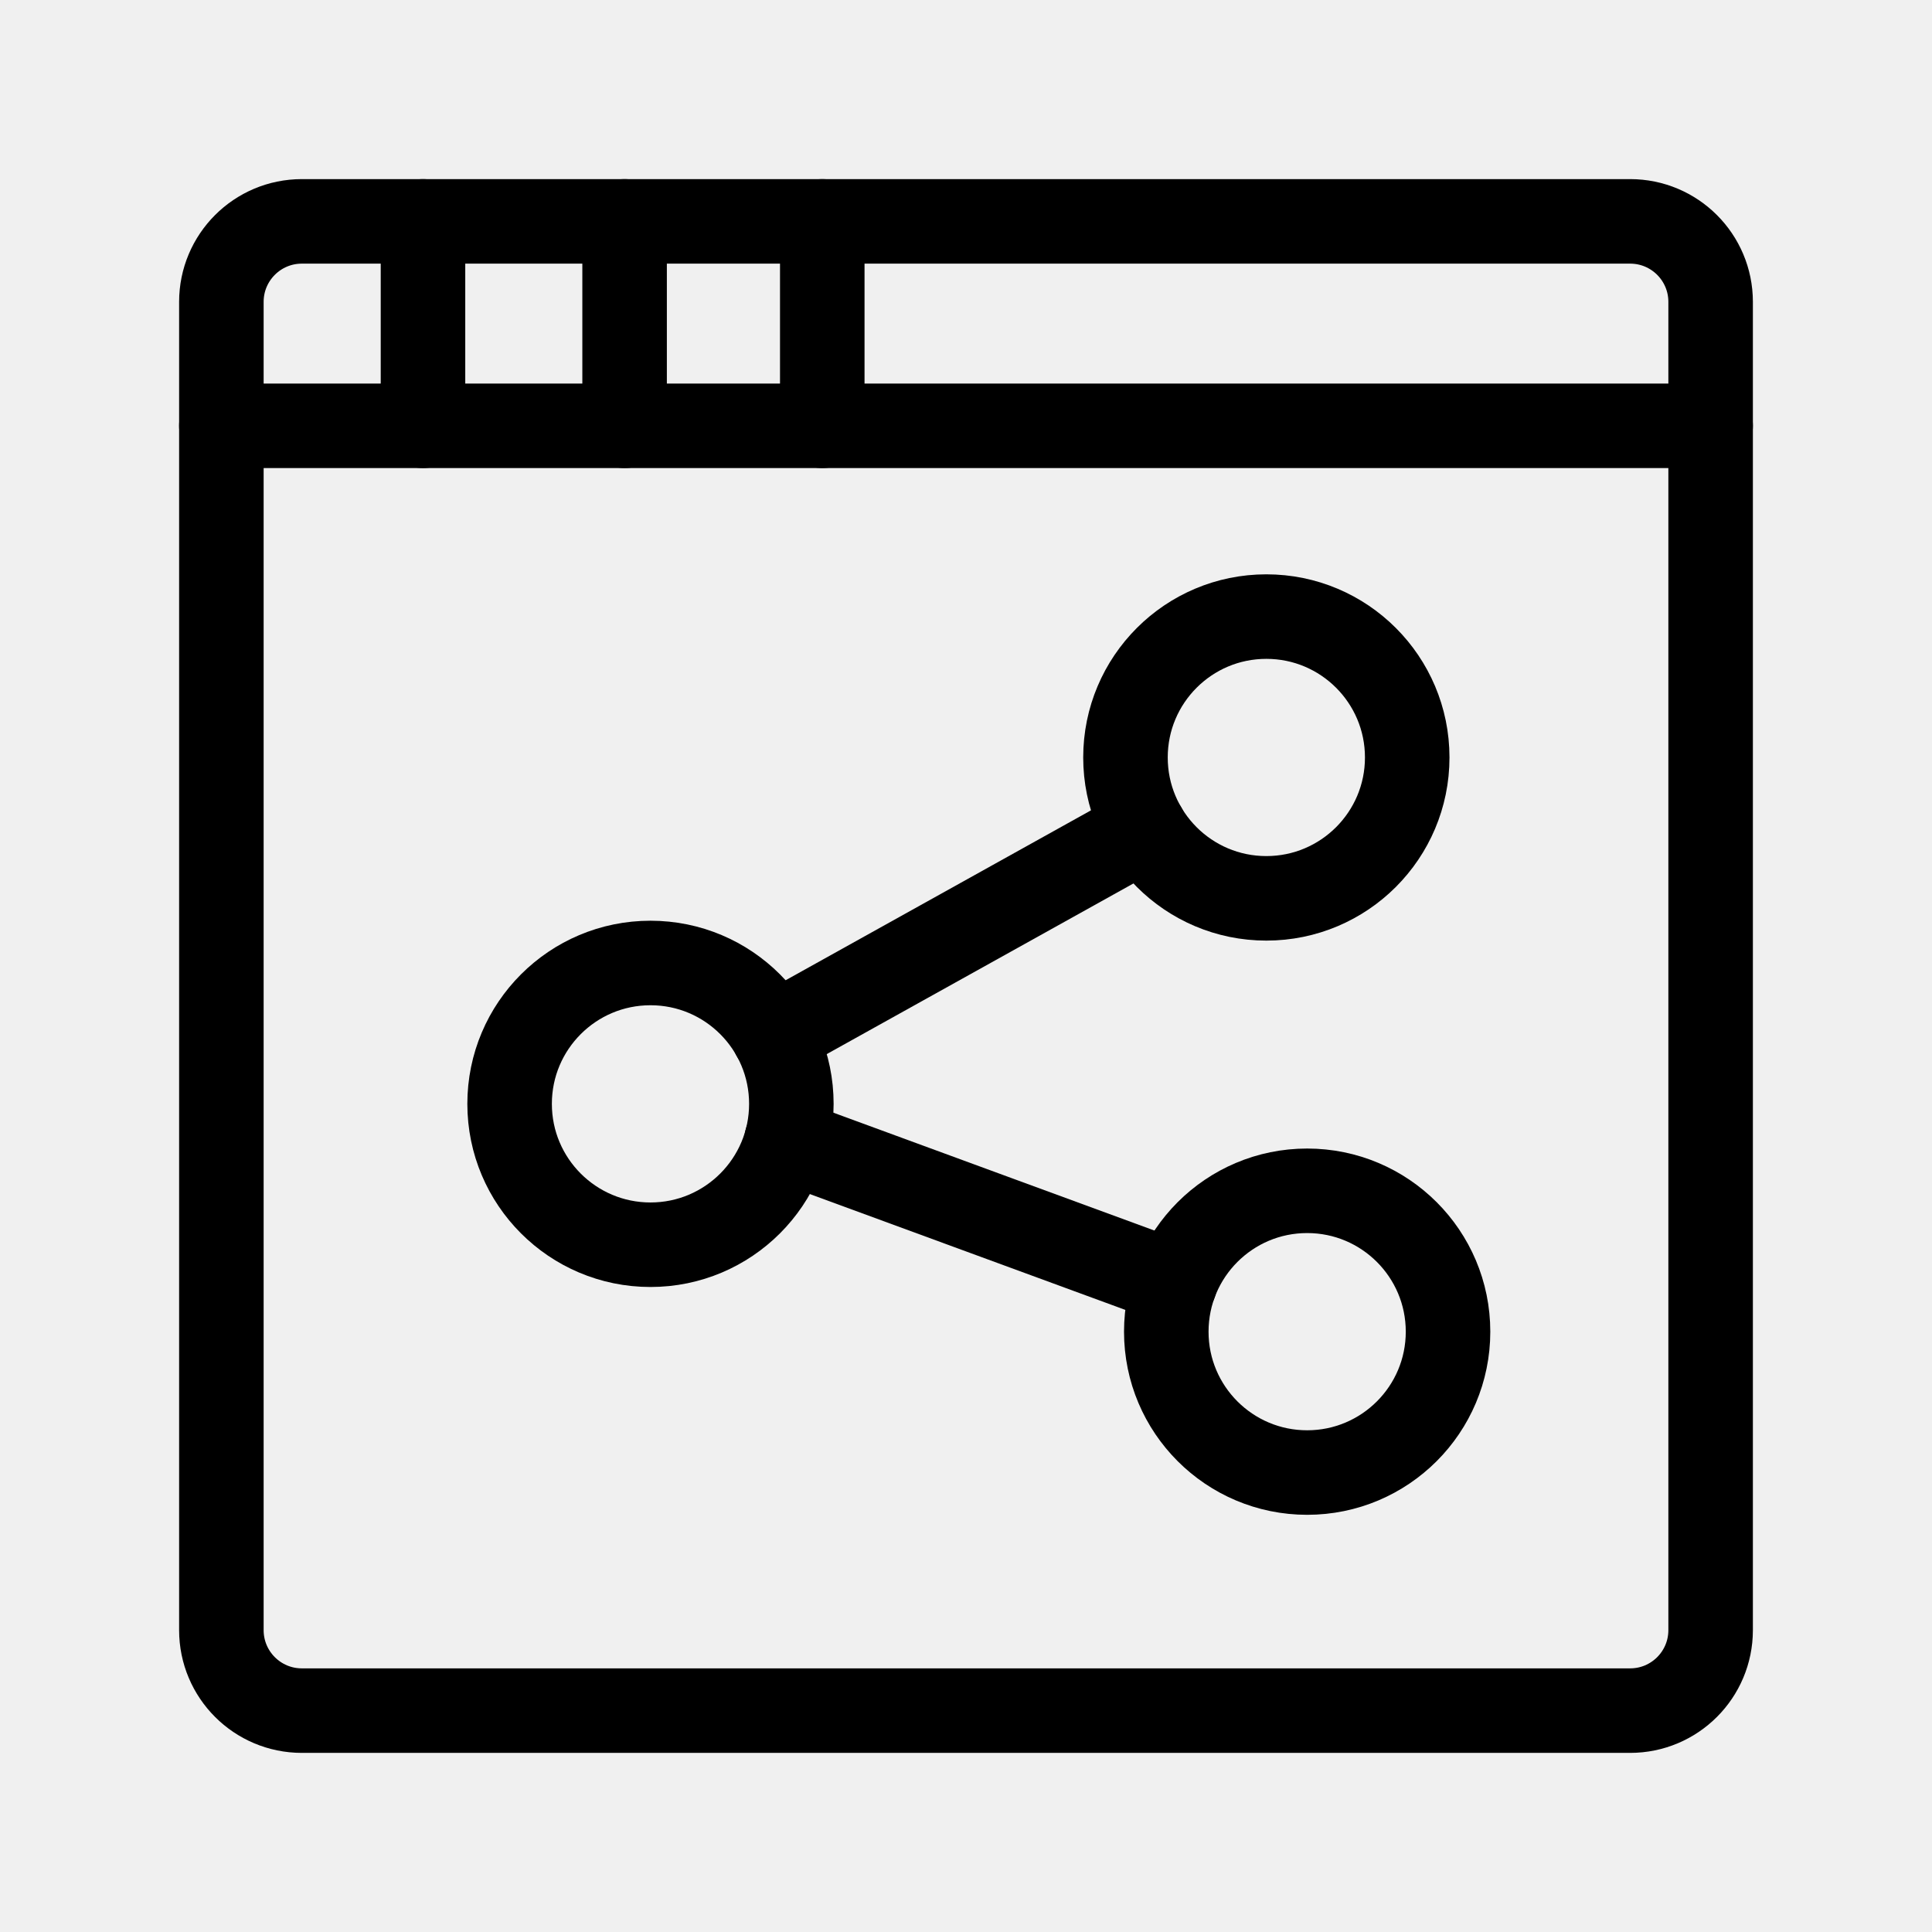
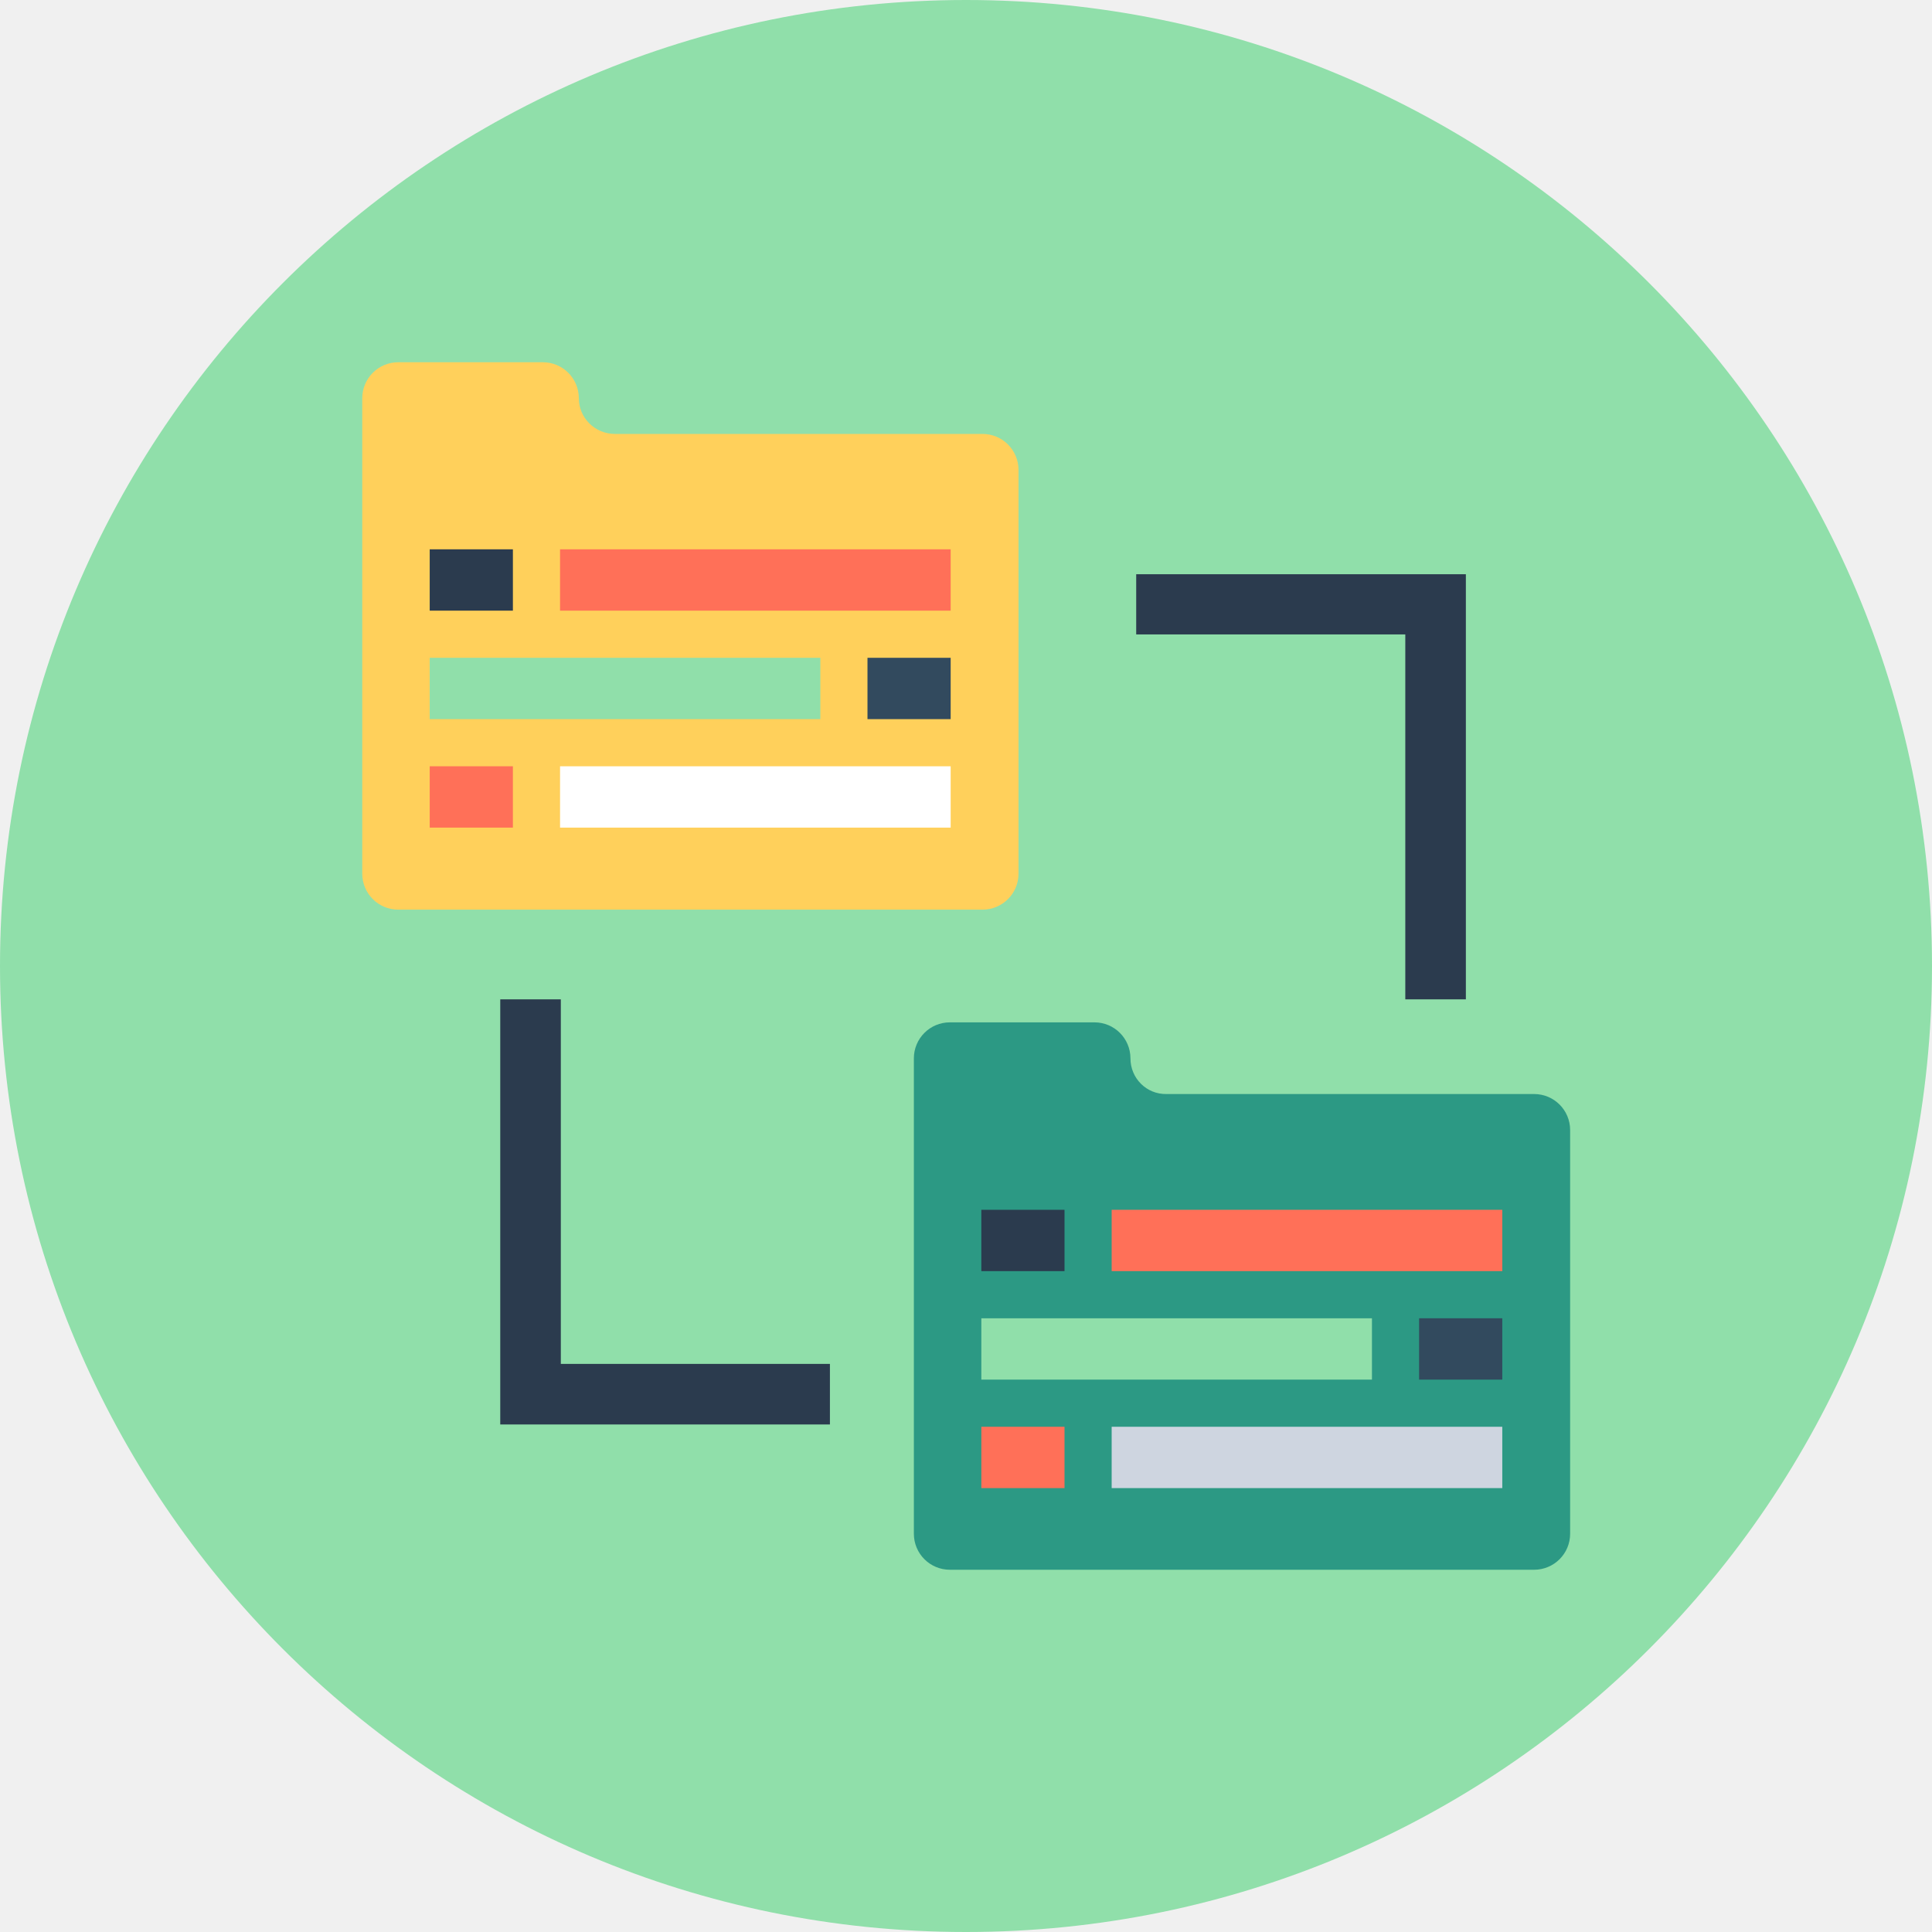
- <svg xmlns="http://www.w3.org/2000/svg" width="800px" height="800px" viewBox="0 0 48 48" id="a" stroke="#000000" stroke-width="2.1">
-   <defs>
-     <style>.l{fill:none;stroke:#000000;stroke-linecap:round;stroke-linejoin:round;}</style>
-   </defs>
-   <path id="b" class="l" d="m40.5,5.5H7.5c-1.105,0-2,.895-2,2v33c0,1.105.895,2,2,2h33c1.105,0,2-.895,2-2V7.5c0-1.105-.895-2-2-2Z" />
-   <path id="c" class="l" d="m42.5,10.579H5.5" />
-   <path id="d" class="l" d="m10.509,5.5v5.079" />
-   <path id="e" class="l" d="m15.518,5.5v5.079" />
-   <path id="f" class="l" d="m20.429,5.5v5.079" />
-   <circle id="g" class="l" cx="16.161" cy="27.425" r="3.5" />
-   <circle id="h" class="l" cx="31.462" cy="18.819" r="3.5" />
-   <circle id="i" class="l" cx="32.476" cy="33.085" r="3.5" />
-   <path id="j" class="l" d="m28.443,20.59l-9.225,5.133" />
-   <path id="k" class="l" d="m19.54,28.335l9.651,3.543" />
+ <svg xmlns="http://www.w3.org/2000/svg" version="1.1" id="Layer_1" viewBox="0 0 504 504" xml:space="preserve" width="800px" height="800px" fill="#000000">
+   <g id="SVGRepo_bgCarrier" stroke-width="0" />
+   <g id="SVGRepo_tracerCarrier" stroke-linecap="round" stroke-linejoin="round" />
+   <g id="SVGRepo_iconCarrier">
+     <circle style="fill:#90DFAA;" cx="252" cy="252" r="252" />
+     <g>
+       <polygon style="fill:#2B3B4E;" points="216.5,371.6 130.5,371.6 130.5,260.7 146.3,260.7 146.3,355.8 216.5,355.8 " />
+       <polygon style="fill:#2B3B4E;" points="382.4,260.7 366.6,260.7 366.6,165.5 296.4,165.5 296.4,149.8 382.4,149.8 " />
+     </g>
+     <path style="fill:#FFD05B;" d="M151,103.9L151,103.9c0-5.2-4.2-9.4-9.4-9.4h-37.7c-5.2,0-9.4,4.2-9.4,9.4v124c0,5.2,4.2,9.4,9.4,9.4 h152.4c5.2,0,9.4-4.2,9.4-9.4V122.6c0-5.2-4.2-9.4-9.4-9.4h-95.9C155.2,113.2,151,109,151,103.9z" />
+     <rect x="112.1" y="143.3" style="fill:#2B3B4E;" width="21.7" height="16" />
+     <rect x="146.1" y="143.3" style="fill:#FF7058;" width="101.9" height="16" />
+     <rect x="226.3" y="171.6" style="fill:#324A5E;" width="21.7" height="16" />
+     <rect x="112.1" y="171.6" style="fill:#90DFAA;" width="101.9" height="16" />
+     <rect x="112.1" y="199.9" style="fill:#FF7058;" width="21.7" height="16" />
+     <rect x="146.1" y="199.9" style="fill:#FFFFFF;" width="101.9" height="16" />
+     <path style="fill:#2c9984;" d="M294.9,276.1L294.9,276.1c0-5.2-4.2-9.4-9.4-9.4h-37.7c-5.2,0-9.4,4.2-9.4,9.4v124 c0,5.2,4.2,9.4,9.4,9.4h152.4c5.2,0,9.4-4.2,9.4-9.4V294.8c0-5.2-4.2-9.4-9.4-9.4h-95.9C299.1,285.5,294.9,281.3,294.9,276.1z" />
+     <rect x="256" y="315.6" style="fill:#2B3B4E;" width="21.7" height="16" />
+     <rect x="290" y="315.6" style="fill:#FF7058;" width="101.9" height="16" />
+     <rect x="370.2" y="343.9" style="fill:#324A5E;" width="21.7" height="16" />
+     <rect x="256" y="343.9" style="fill:#90DFAA;" width="101.9" height="16" />
+     <rect x="256" y="372.2" style="fill:#FF7058;" width="21.7" height="16" />
+     <rect x="290" y="372.2" style="fill:#CED5E0;" width="101.9" height="16" />
+   </g>
</svg>
